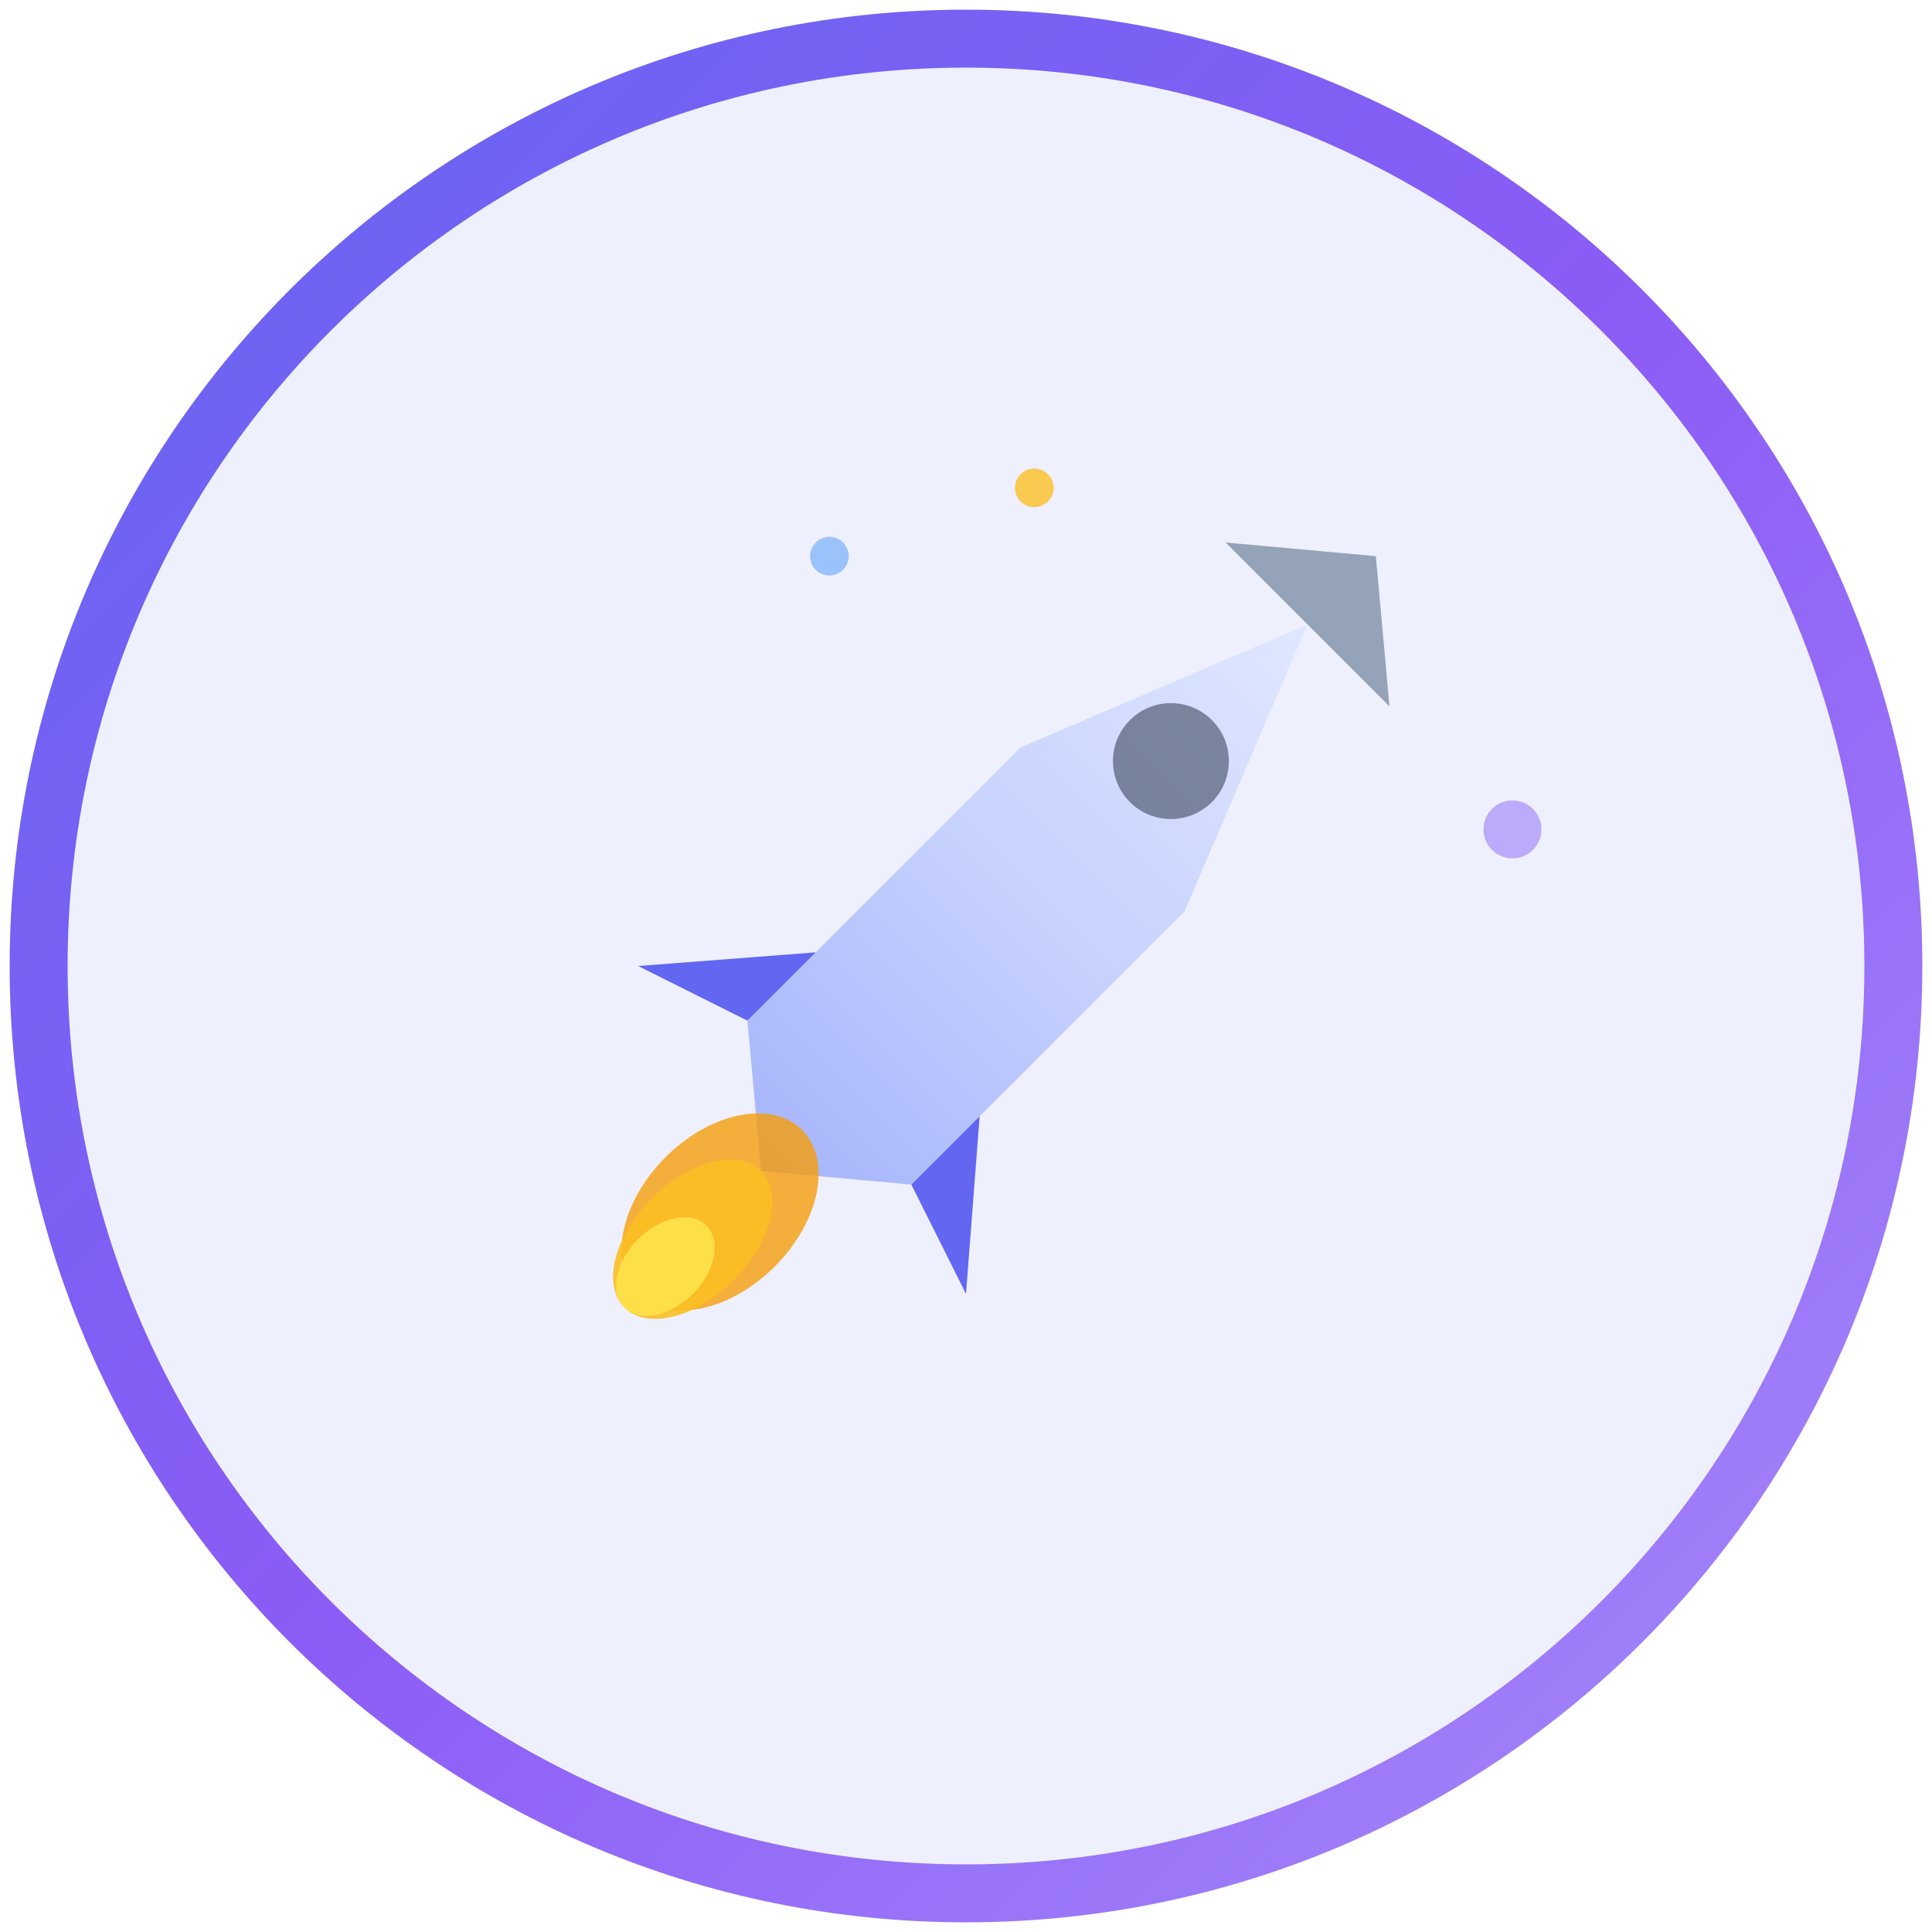
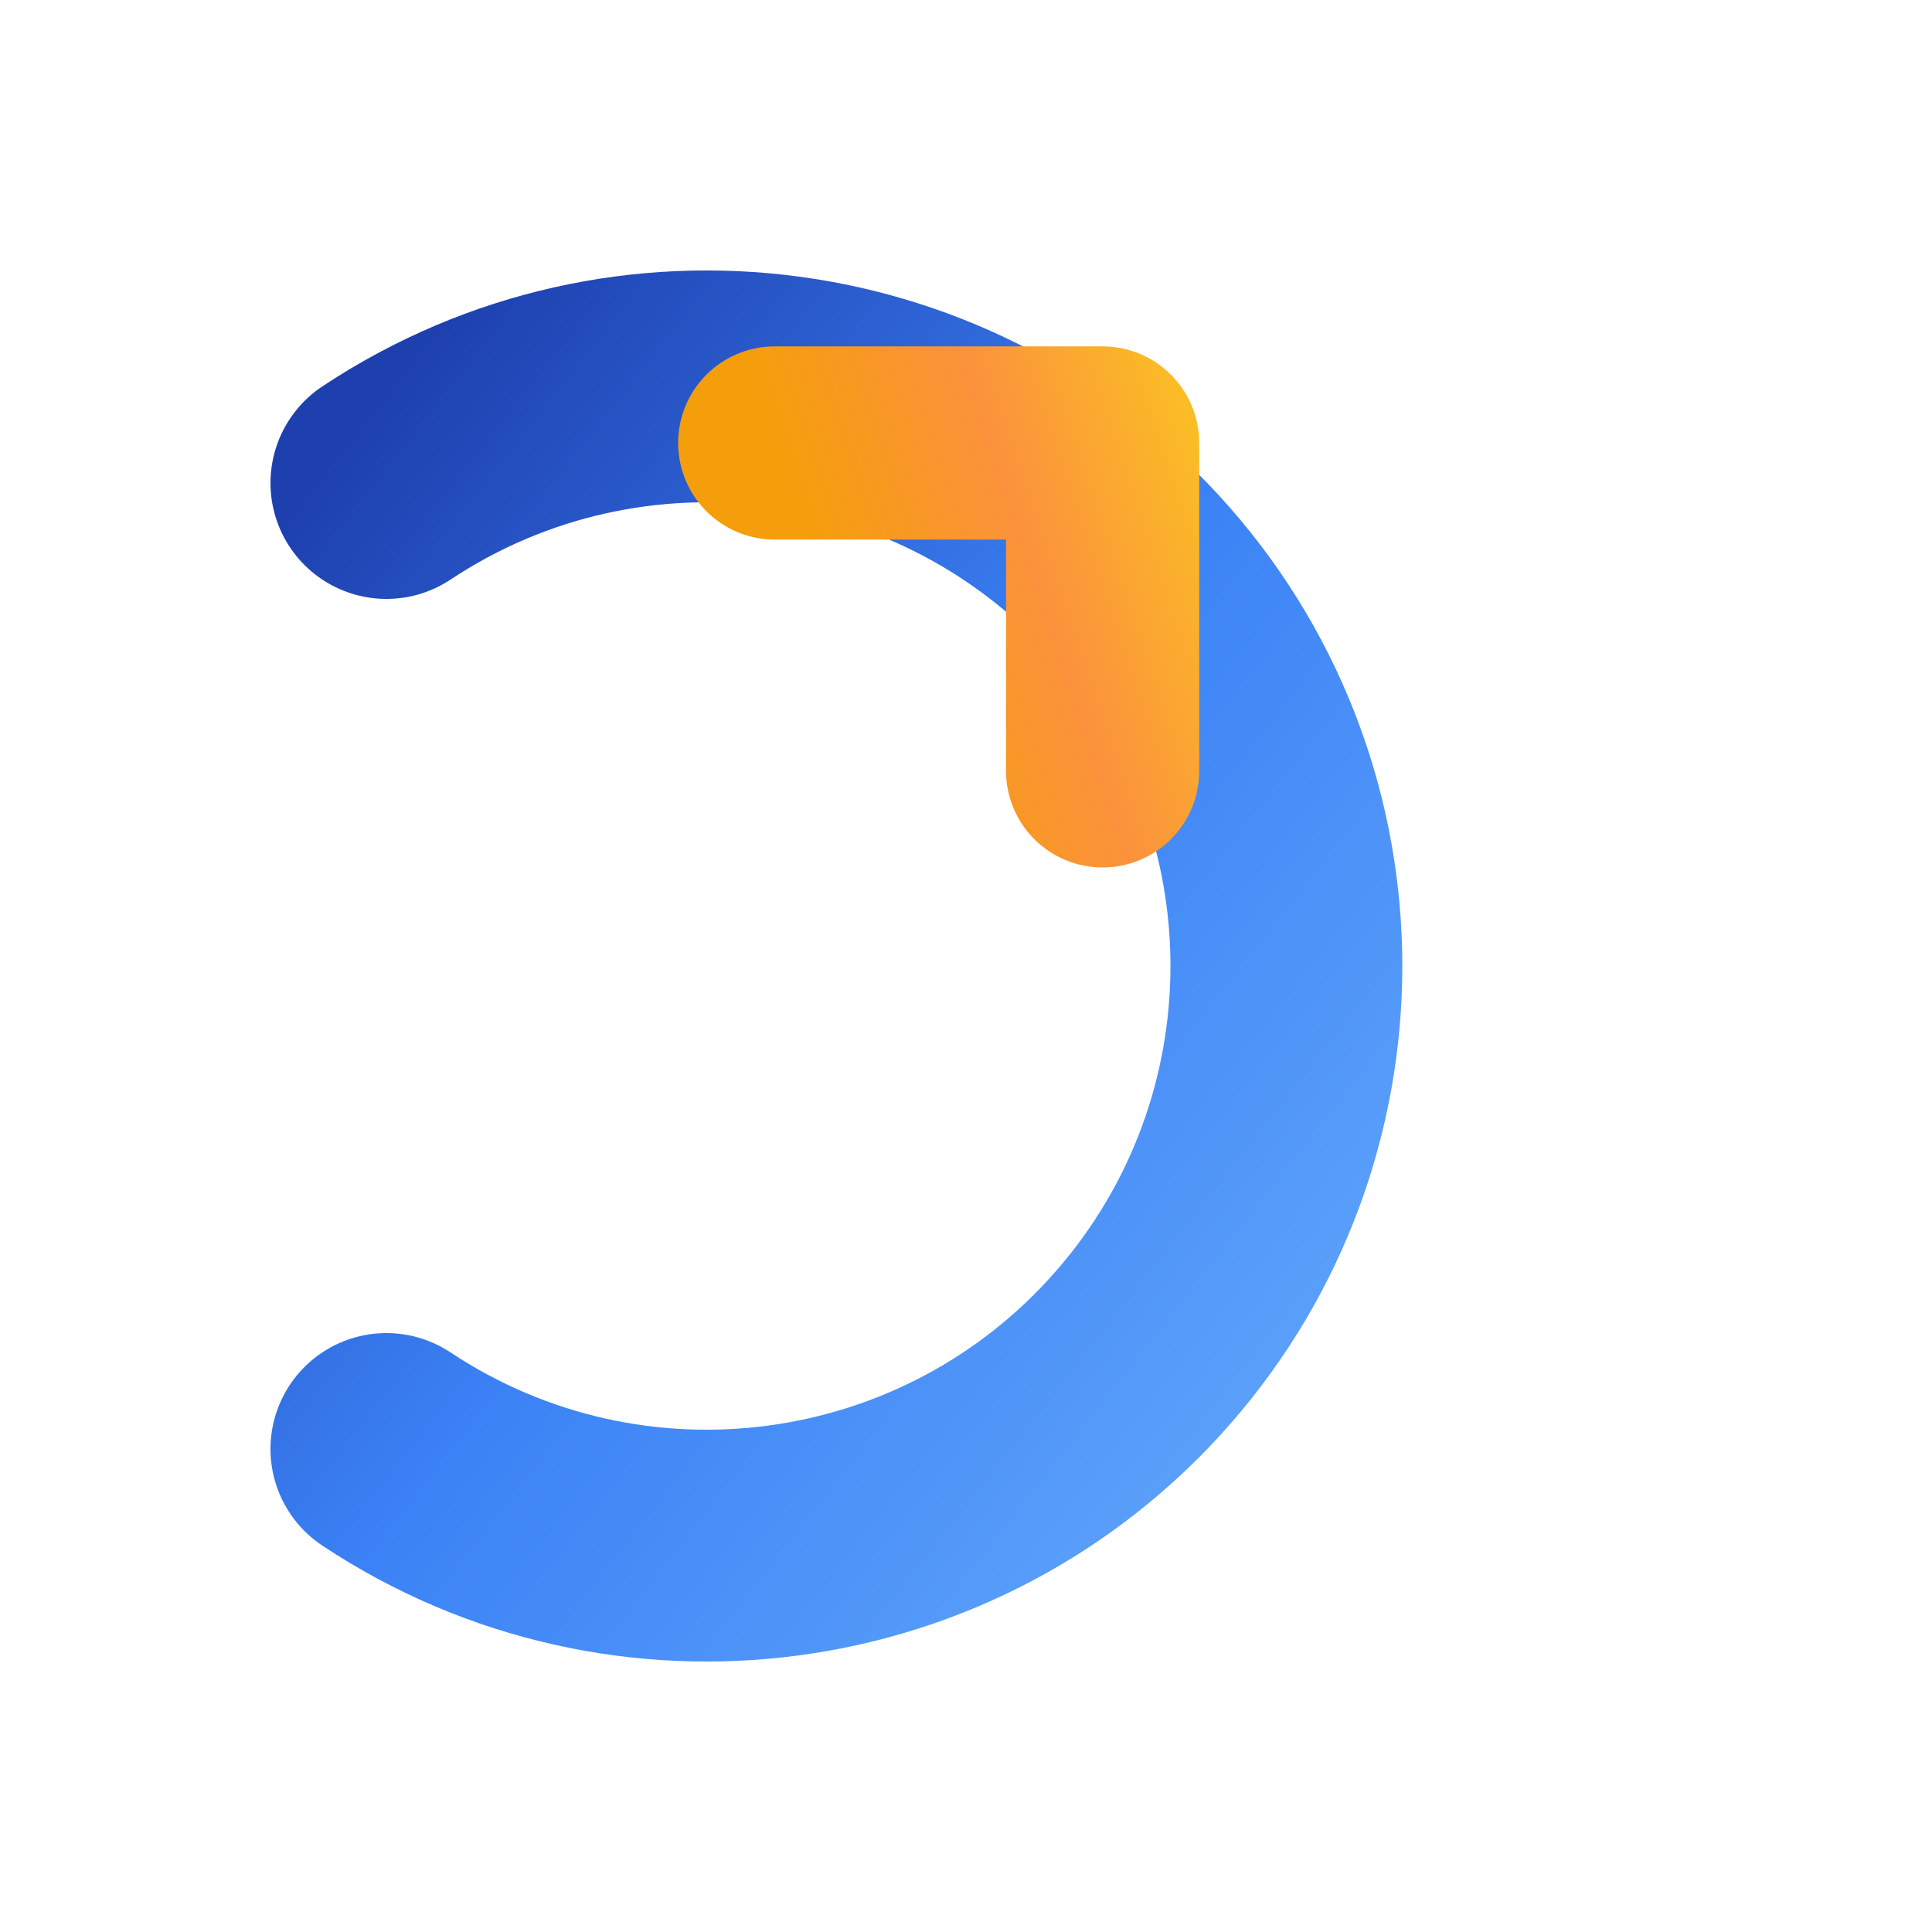
<svg xmlns="http://www.w3.org/2000/svg" width="100" height="100" viewBox="0 0 100 100" fill="none">
-   <circle cx="50" cy="50" r="48" stroke="url(#circleGradient)" stroke-width="3" fill="rgba(99, 102, 241, 0.1)" />
-   <g transform="translate(50, 50) rotate(45)">
-     <path d="M 0,-25 L 6,-10 L 6,10 L 0,15 L -6,10 L -6,-10 Z" fill="url(#rocketGradient)" />
-     <path d="M 0,-30 L 6,-25 L -6,-25 Z" fill="#94a3b8" />
-     <circle cx="0" cy="-15" r="3" fill="#1e293b" opacity="0.5" />
-     <path d="M -6,5 L -12,12 L -6,10 Z" fill="#6366f1" />
-     <path d="M 6,5 L 12,12 L 6,10 Z" fill="#6366f1" />
-     <g transform="translate(0, 15)">
-       <ellipse cx="0" cy="3" rx="4" ry="6" fill="#f59e0b" opacity="0.8" />
-       <ellipse cx="0" cy="5" rx="3" ry="5" fill="#fbbf24" opacity="0.9" />
-       <ellipse cx="0" cy="7" rx="2" ry="3" fill="#fde047" opacity="1" />
-     </g>
-     <circle cx="-15" cy="-20" r="1" fill="#fbbf24" opacity="0.8" />
-     <circle cx="15" cy="-25" r="1.5" fill="#a78bfa" opacity="0.7" />
-     <circle cx="-20" cy="-10" r="1" fill="#60a5fa" opacity="0.6" />
+   <path d="M 20 25 A 30 30 0 1 1 20 75" stroke="url(#blueGradient)" stroke-width="12" stroke-linecap="round" fill="none" />
+   <g transform="translate(50, 30) rotate(45)">
+     <path d="M 0 30 L 0 -10" stroke="url(#orangeGradient)" stroke-width="10" stroke-linecap="round" />
+     <path d="M -12 2 L 0 -10 L 12 2" stroke="url(#orangeGradient)" stroke-width="10" stroke-linecap="round" stroke-linejoin="round" fill="none" />
  </g>
  <defs>
-     <linearGradient id="circleGradient" x1="0%" y1="0%" x2="100%" y2="100%">
-       <stop offset="0%" style="stop-color:#6366f1;stop-opacity:1" />
-       <stop offset="50%" style="stop-color:#8b5cf6;stop-opacity:1" />
-       <stop offset="100%" style="stop-color:#a78bfa;stop-opacity:1" />
+     <linearGradient id="blueGradient" x1="0%" y1="0%" x2="100%" y2="100%">
+       <stop offset="0%" style="stop-color:#1e40af;stop-opacity:1" />
+       <stop offset="50%" style="stop-color:#3b82f6;stop-opacity:1" />
+       <stop offset="100%" style="stop-color:#60a5fa;stop-opacity:1" />
    </linearGradient>
-     <linearGradient id="rocketGradient" x1="0%" y1="0%" x2="0%" y2="100%">
-       <stop offset="0%" style="stop-color:#e0e7ff;stop-opacity:1" />
-       <stop offset="50%" style="stop-color:#c7d2fe;stop-opacity:1" />
-       <stop offset="100%" style="stop-color:#a5b4fc;stop-opacity:1" />
+     <linearGradient id="orangeGradient" x1="0%" y1="100%" x2="100%" y2="0%">
+       <stop offset="0%" style="stop-color:#f59e0b;stop-opacity:1" />
+       <stop offset="50%" style="stop-color:#fb923c;stop-opacity:1" />
+       <stop offset="100%" style="stop-color:#fbbf24;stop-opacity:1" />
    </linearGradient>
  </defs>
</svg>
